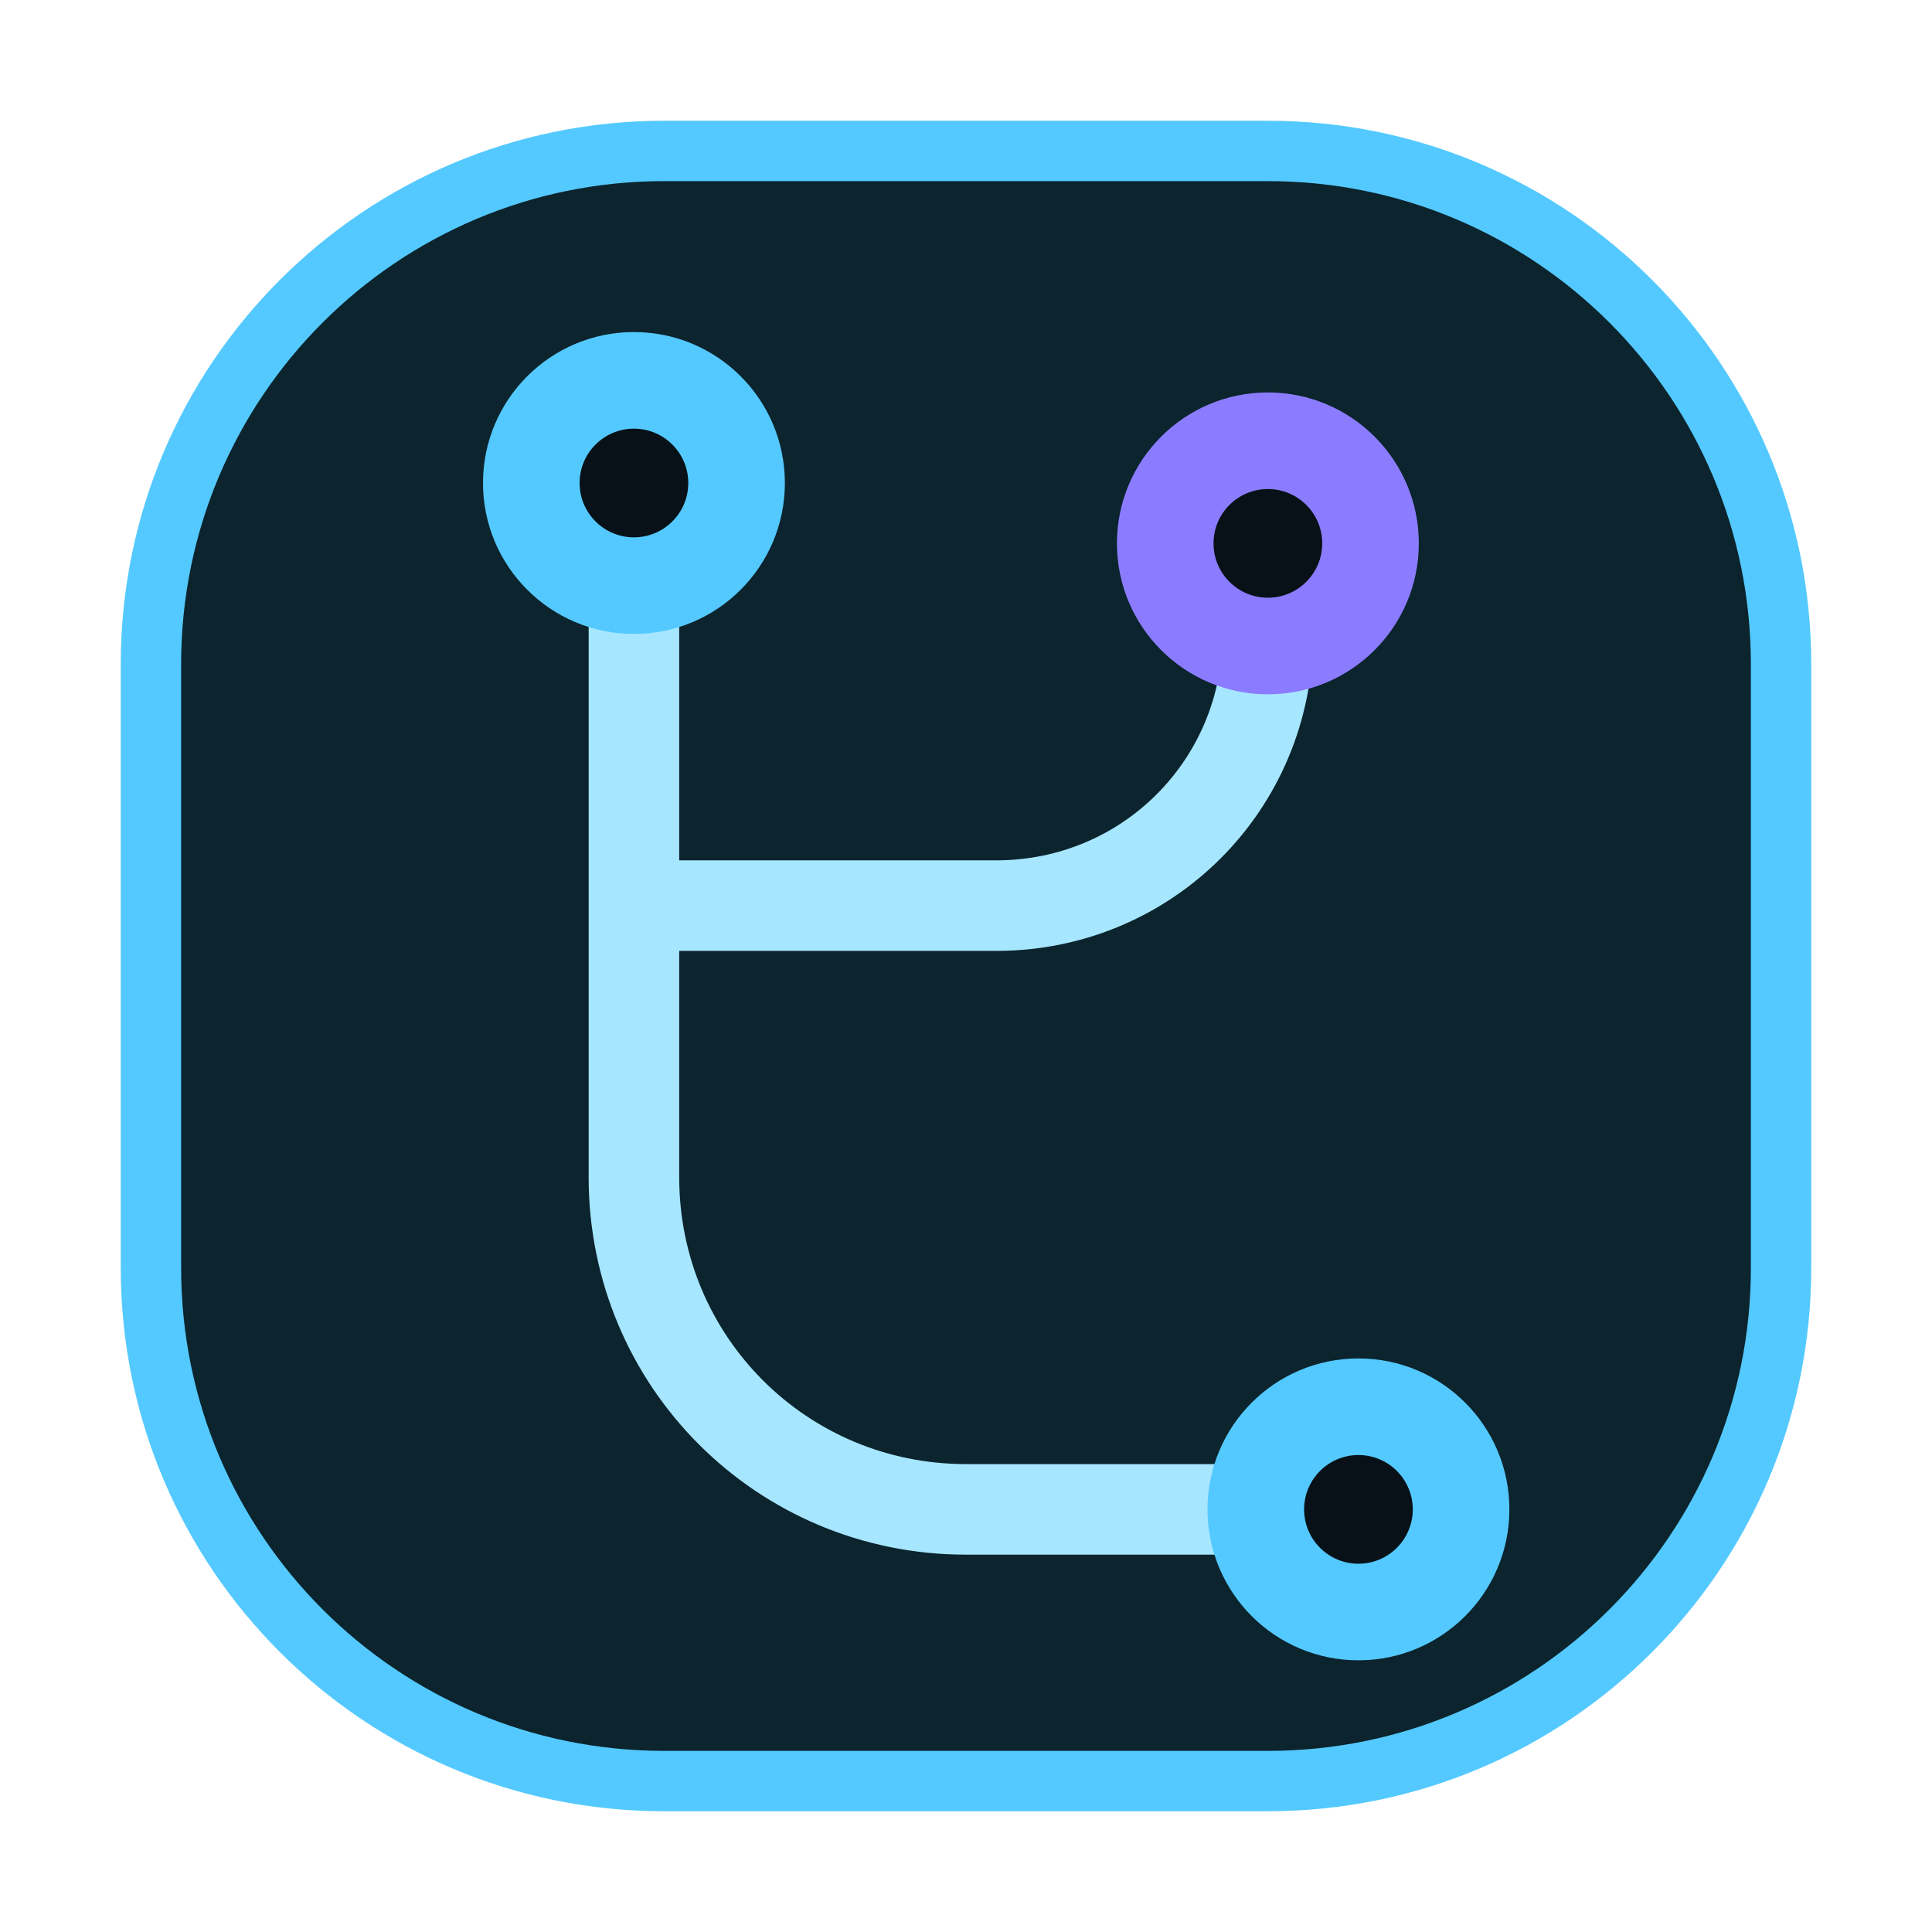
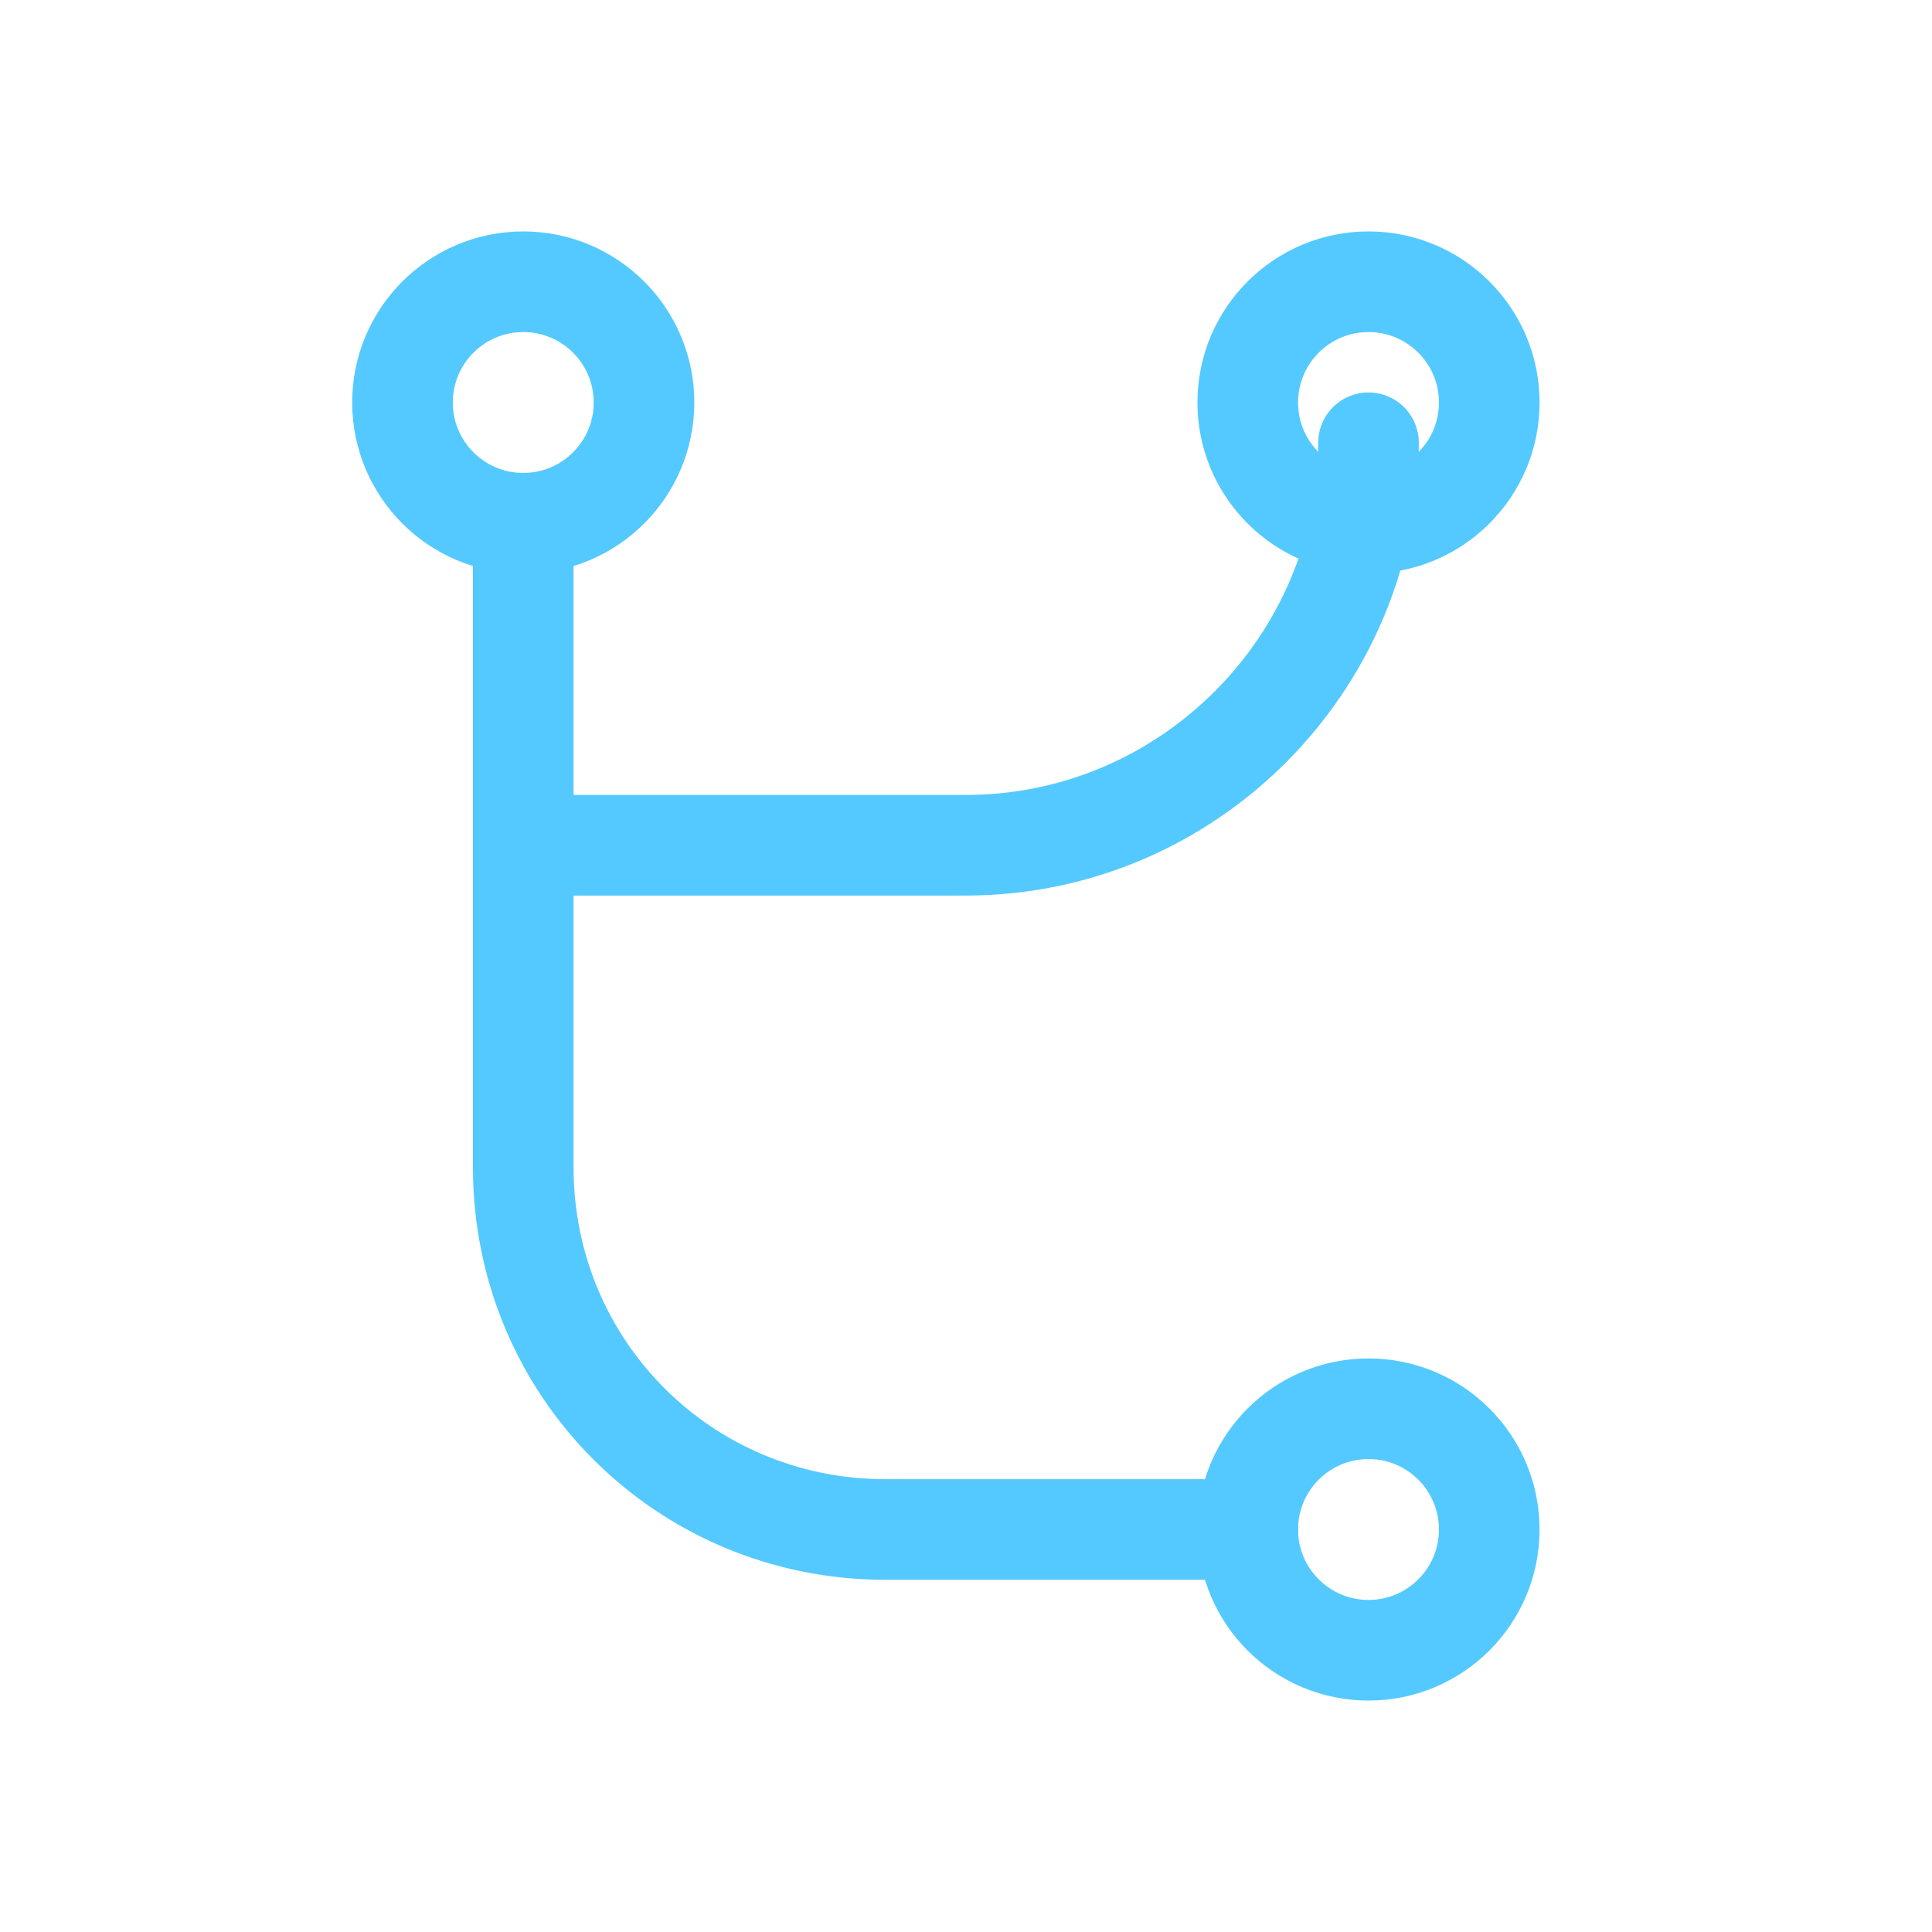
- <svg xmlns="http://www.w3.org/2000/svg" viewBox="0 0 64 64" aria-hidden="true" focusable="false">
-   <rect x="5" y="5" width="54" height="54" rx="17" fill="#0B242D" stroke="#54C9FF" stroke-width="2" />
-   <path d="M21 19v20c0 6.1 4.9 11 11 11h10M21 30h12c5 0 9-4 9-9" fill="none" stroke="#A7E6FF" stroke-linecap="round" stroke-linejoin="round" stroke-width="3" />
-   <circle cx="21" cy="16" r="5" fill="#54C9FF" />
-   <circle cx="42" cy="18" r="5" fill="#8B7CFF" />
-   <circle cx="45" cy="50" r="5" fill="#54C9FF" />
-   <circle cx="21" cy="16" r="1.8" fill="#071117" />
-   <circle cx="42" cy="18" r="1.8" fill="#071117" />
-   <circle cx="45" cy="50" r="1.8" fill="#071117" />
+ <svg xmlns="http://www.w3.org/2000/svg" viewBox="0 0 48 48" fill="none" stroke="#54C9FF" stroke-linecap="round" stroke-linejoin="round" stroke-width="2.5" aria-hidden="true" focusable="false">
+   <circle cx="13" cy="10" r="3" />
+   <circle cx="34" cy="10" r="3" />
+   <circle cx="34" cy="38" r="3" />
+   <path d="M13 13v16c0 5 4 9 9 9h9" />
+   <path d="M13 21h11c5.5 0 10-4.5 10-10" />
</svg>
